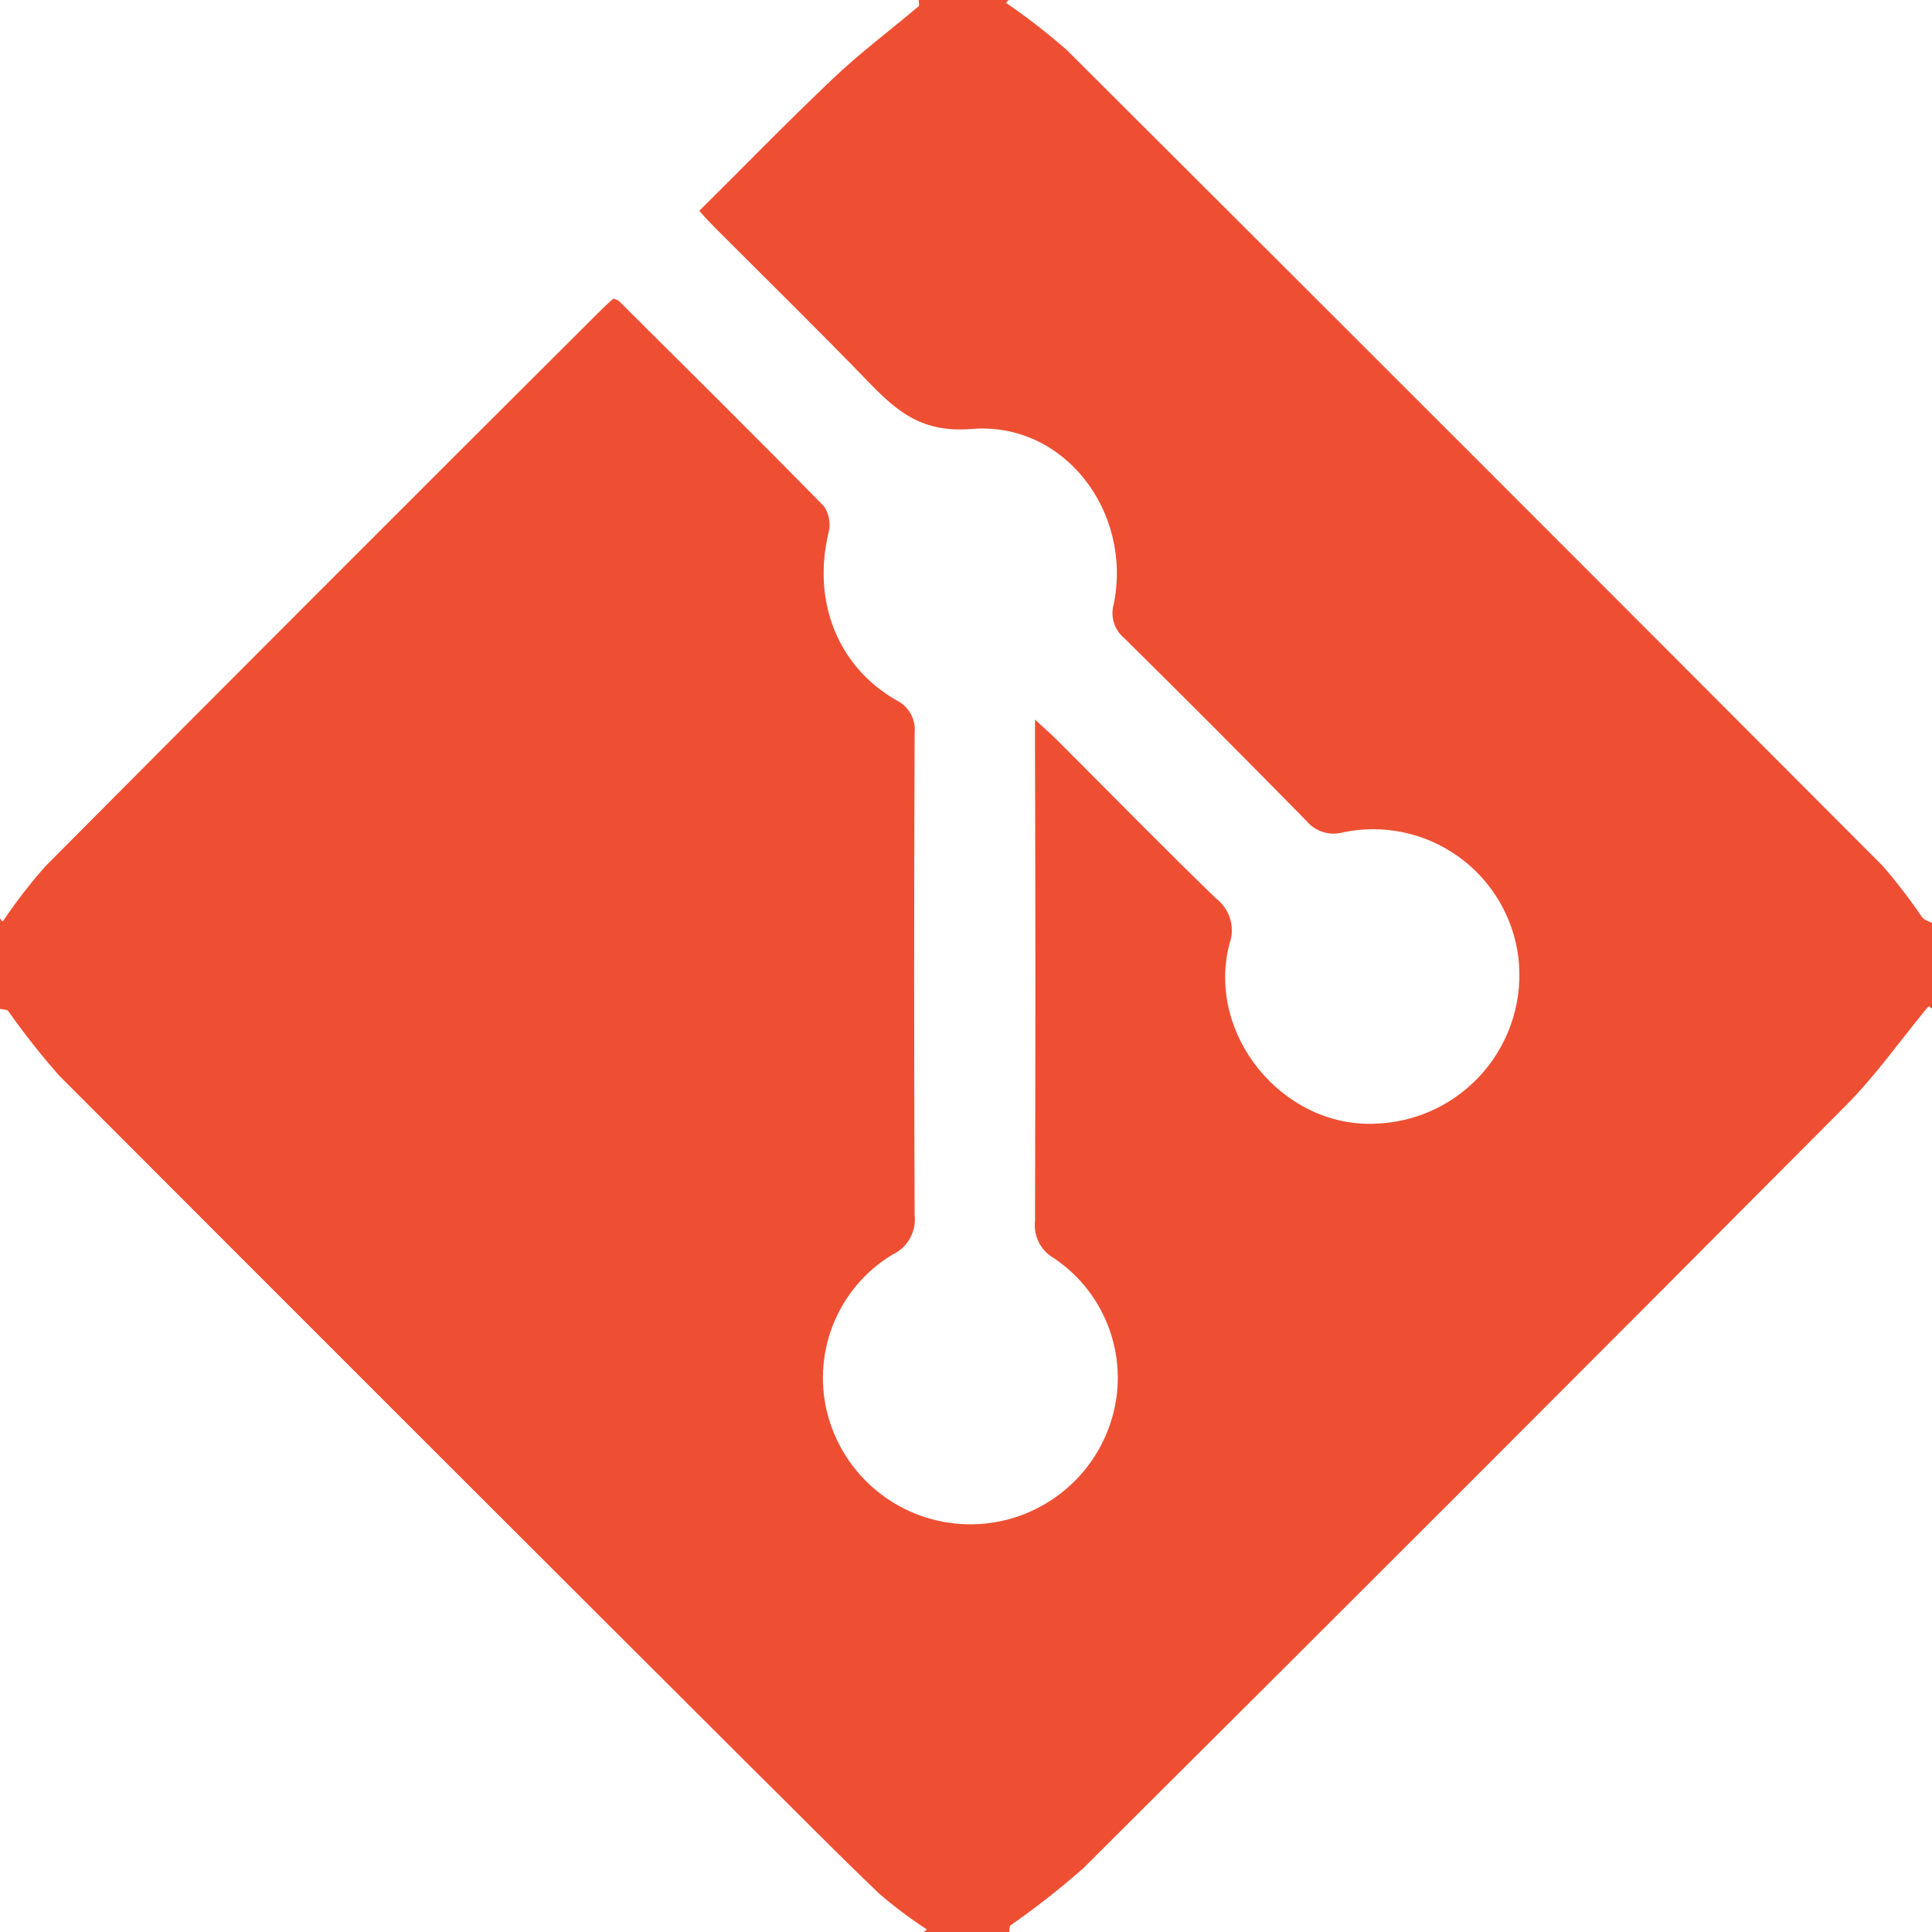
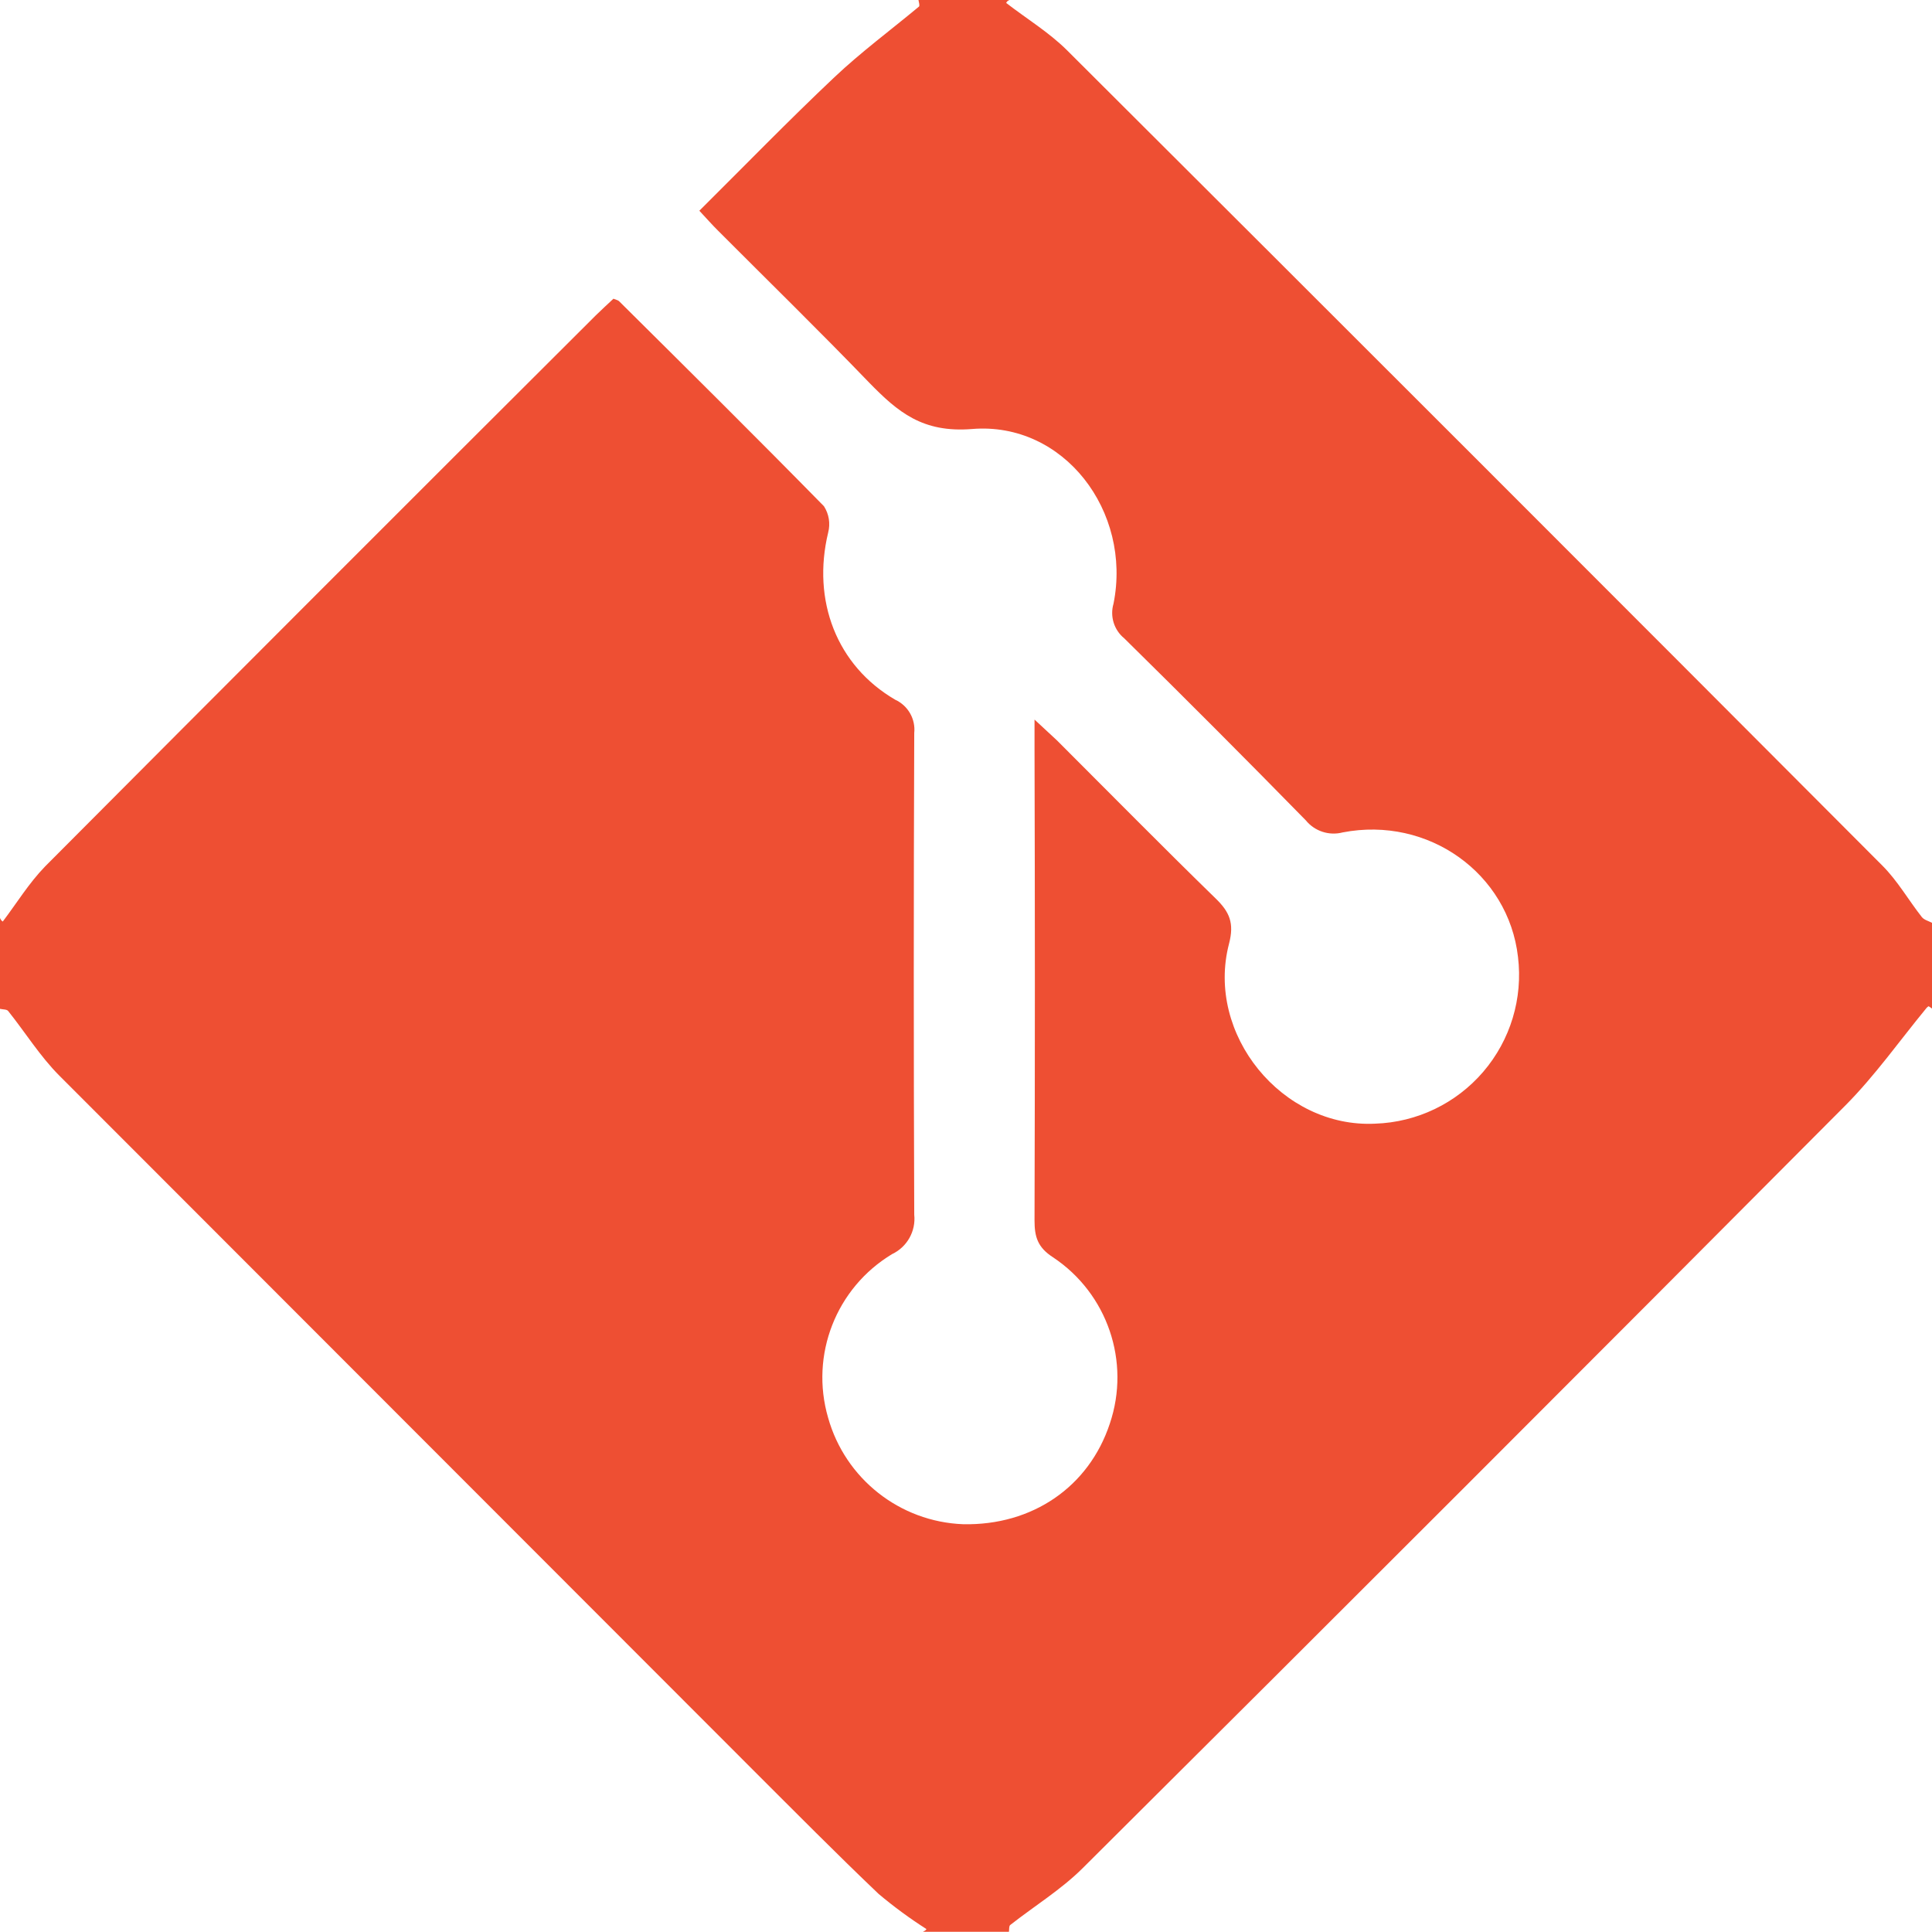
- <svg xmlns="http://www.w3.org/2000/svg" id="Capa_1" data-name="Capa 1" viewBox="0 0 163.22 163.22">
+ <svg xmlns="http://www.w3.org/2000/svg" id="Capa_1" data-name="Capa 1" viewBox="0 0 251.2 251.2">
  <defs>
    <style>.cls-1{fill:#ee4f33;}</style>
  </defs>
-   <path class="cls-1" d="M0,85.23V77.56a.93.93,0,0,0,.11.19.58.58,0,0,0,.12.1A45.61,45.61,0,0,1,3.82,73.2Q27,49.88,50.34,26.63c.49-.49,1-1,1.49-1.41.22.1.38.12.47.22,5.79,5.76,11.59,11.5,17.31,17.33A2.78,2.78,0,0,1,70,45c-1.38,5.74.71,11.24,5.67,14.13a2.77,2.77,0,0,1,1.6,2.81q-.08,20.35,0,40.69A3.28,3.28,0,0,1,75.38,106,12.17,12.17,0,0,0,70,119.78a12.47,12.47,0,0,0,23.8.49,12.16,12.16,0,0,0-4.8-14,3.19,3.19,0,0,1-1.56-3.11q.06-19.92,0-39.84V60.79c.88.82,1.4,1.27,1.88,1.75,4.47,4.46,8.9,9,13.43,13.38a3.37,3.37,0,0,1,1.12,3.81c-2,7.66,4.5,15.56,12.33,15.2a12.57,12.57,0,0,0,12.07-14.09,12.36,12.36,0,0,0-14.81-10.52,3,3,0,0,1-3.12-1Q102.73,61.56,95,53.93a2.75,2.75,0,0,1-.9-2.93c1.56-7.78-4.2-15.39-12-14.76-4.19.34-6.27-1.44-8.68-3.92C69.25,28,64.93,23.77,60.67,19.5c-.49-.5-1-1-1.59-1.69C62.93,14,66.63,10.18,70.49,6.53c2.24-2.12,4.75-4,7.12-6,.08-.07,0-.37,0-.56h7.67a1.77,1.77,0,0,0-.17.12A.38.38,0,0,0,85,.25a53.21,53.21,0,0,1,5.15,4q34.5,34.39,68.9,68.9a46.37,46.37,0,0,1,3.34,4.35c.19.24.57.33.86.49v7.24a1.49,1.49,0,0,0-.29-.2s-.11.08-.16.13c-2.28,2.77-4.36,5.73-6.88,8.26q-32.13,32.3-64.42,64.43a68.69,68.69,0,0,1-6.13,4.81c-.11.09-.07.37-.11.56H78l.19-.1a1.31,1.31,0,0,0,.11-.12,37.51,37.51,0,0,1-4-3c-3.6-3.43-7.09-7-10.6-10.46Q34.31,120.23,5,90.87A64.26,64.26,0,0,1,.69,85.41C.57,85.27.23,85.29,0,85.23Z" />
+   <path class="cls-1" d="M0,131.17v-11.8c.05.09.1.19.16.28a1.12,1.12,0,0,0,.2.17c1.82-2.4,3.4-5,5.51-7.17Q41.6,76.76,77.47,41c.76-.75,1.56-1.47,2.29-2.16.35.15.59.18.73.32C89.4,48,98.33,56.85,107.13,65.82a4.31,4.31,0,0,1,.55,3.42c-2.13,8.83,1.09,17.3,8.72,21.74a4.28,4.28,0,0,1,2.47,4.33q-.12,31.31,0,62.62a5.08,5.08,0,0,1-2.88,5.13,18.72,18.72,0,0,0-8.32,21.27,19,19,0,0,0,17.55,13.85c9,.19,16.36-4.85,19.08-13.08a18.75,18.75,0,0,0-7.38-21.62c-2-1.29-2.41-2.65-2.41-4.79q.09-30.65,0-61.3V93.56c1.36,1.26,2.16,2,2.9,2.69,6.88,6.87,13.7,13.8,20.67,20.59,1.81,1.76,2.41,3.21,1.72,5.86-3.08,11.79,6.93,24,19,23.4a19.35,19.35,0,0,0,18.57-21.68c-1.24-10.85-11.65-18.34-22.79-16.19a4.67,4.67,0,0,1-4.8-1.57Q158.1,94.73,146.18,83a4.26,4.26,0,0,1-1.4-4.51c2.41-12-6.46-23.69-18.39-22.71-6.45.52-9.65-2.22-13.35-6C106.58,43.07,99.93,36.58,93.37,30c-.76-.75-1.47-1.56-2.44-2.6,5.91-5.87,11.61-11.74,17.55-17.35,3.46-3.27,7.31-6.12,11-9.19.13-.1,0-.56-.06-.86h11.8a2.53,2.53,0,0,0-.27.18,1,1,0,0,0-.13.2c2.65,2.05,5.57,3.82,7.92,6.16q53.1,52.94,106,106c2,2,3.4,4.49,5.14,6.7.29.37.88.51,1.33.75v11.15a3.7,3.7,0,0,0-.46-.31s-.17.12-.24.2c-3.51,4.26-6.71,8.82-10.59,12.72q-49.44,49.69-99.14,99.14c-2.81,2.8-6.29,4.93-9.43,7.4-.18.14-.12.58-.17.88H120a2.69,2.69,0,0,0,.29-.16.77.77,0,0,0,.17-.19,58.87,58.87,0,0,1-6.22-4.57c-5.53-5.27-10.9-10.7-16.31-16.1Q52.8,185,7.7,139.84c-2.5-2.51-4.41-5.6-6.64-8.39C.88,131.22.36,131.26,0,131.17Z" />
</svg>
